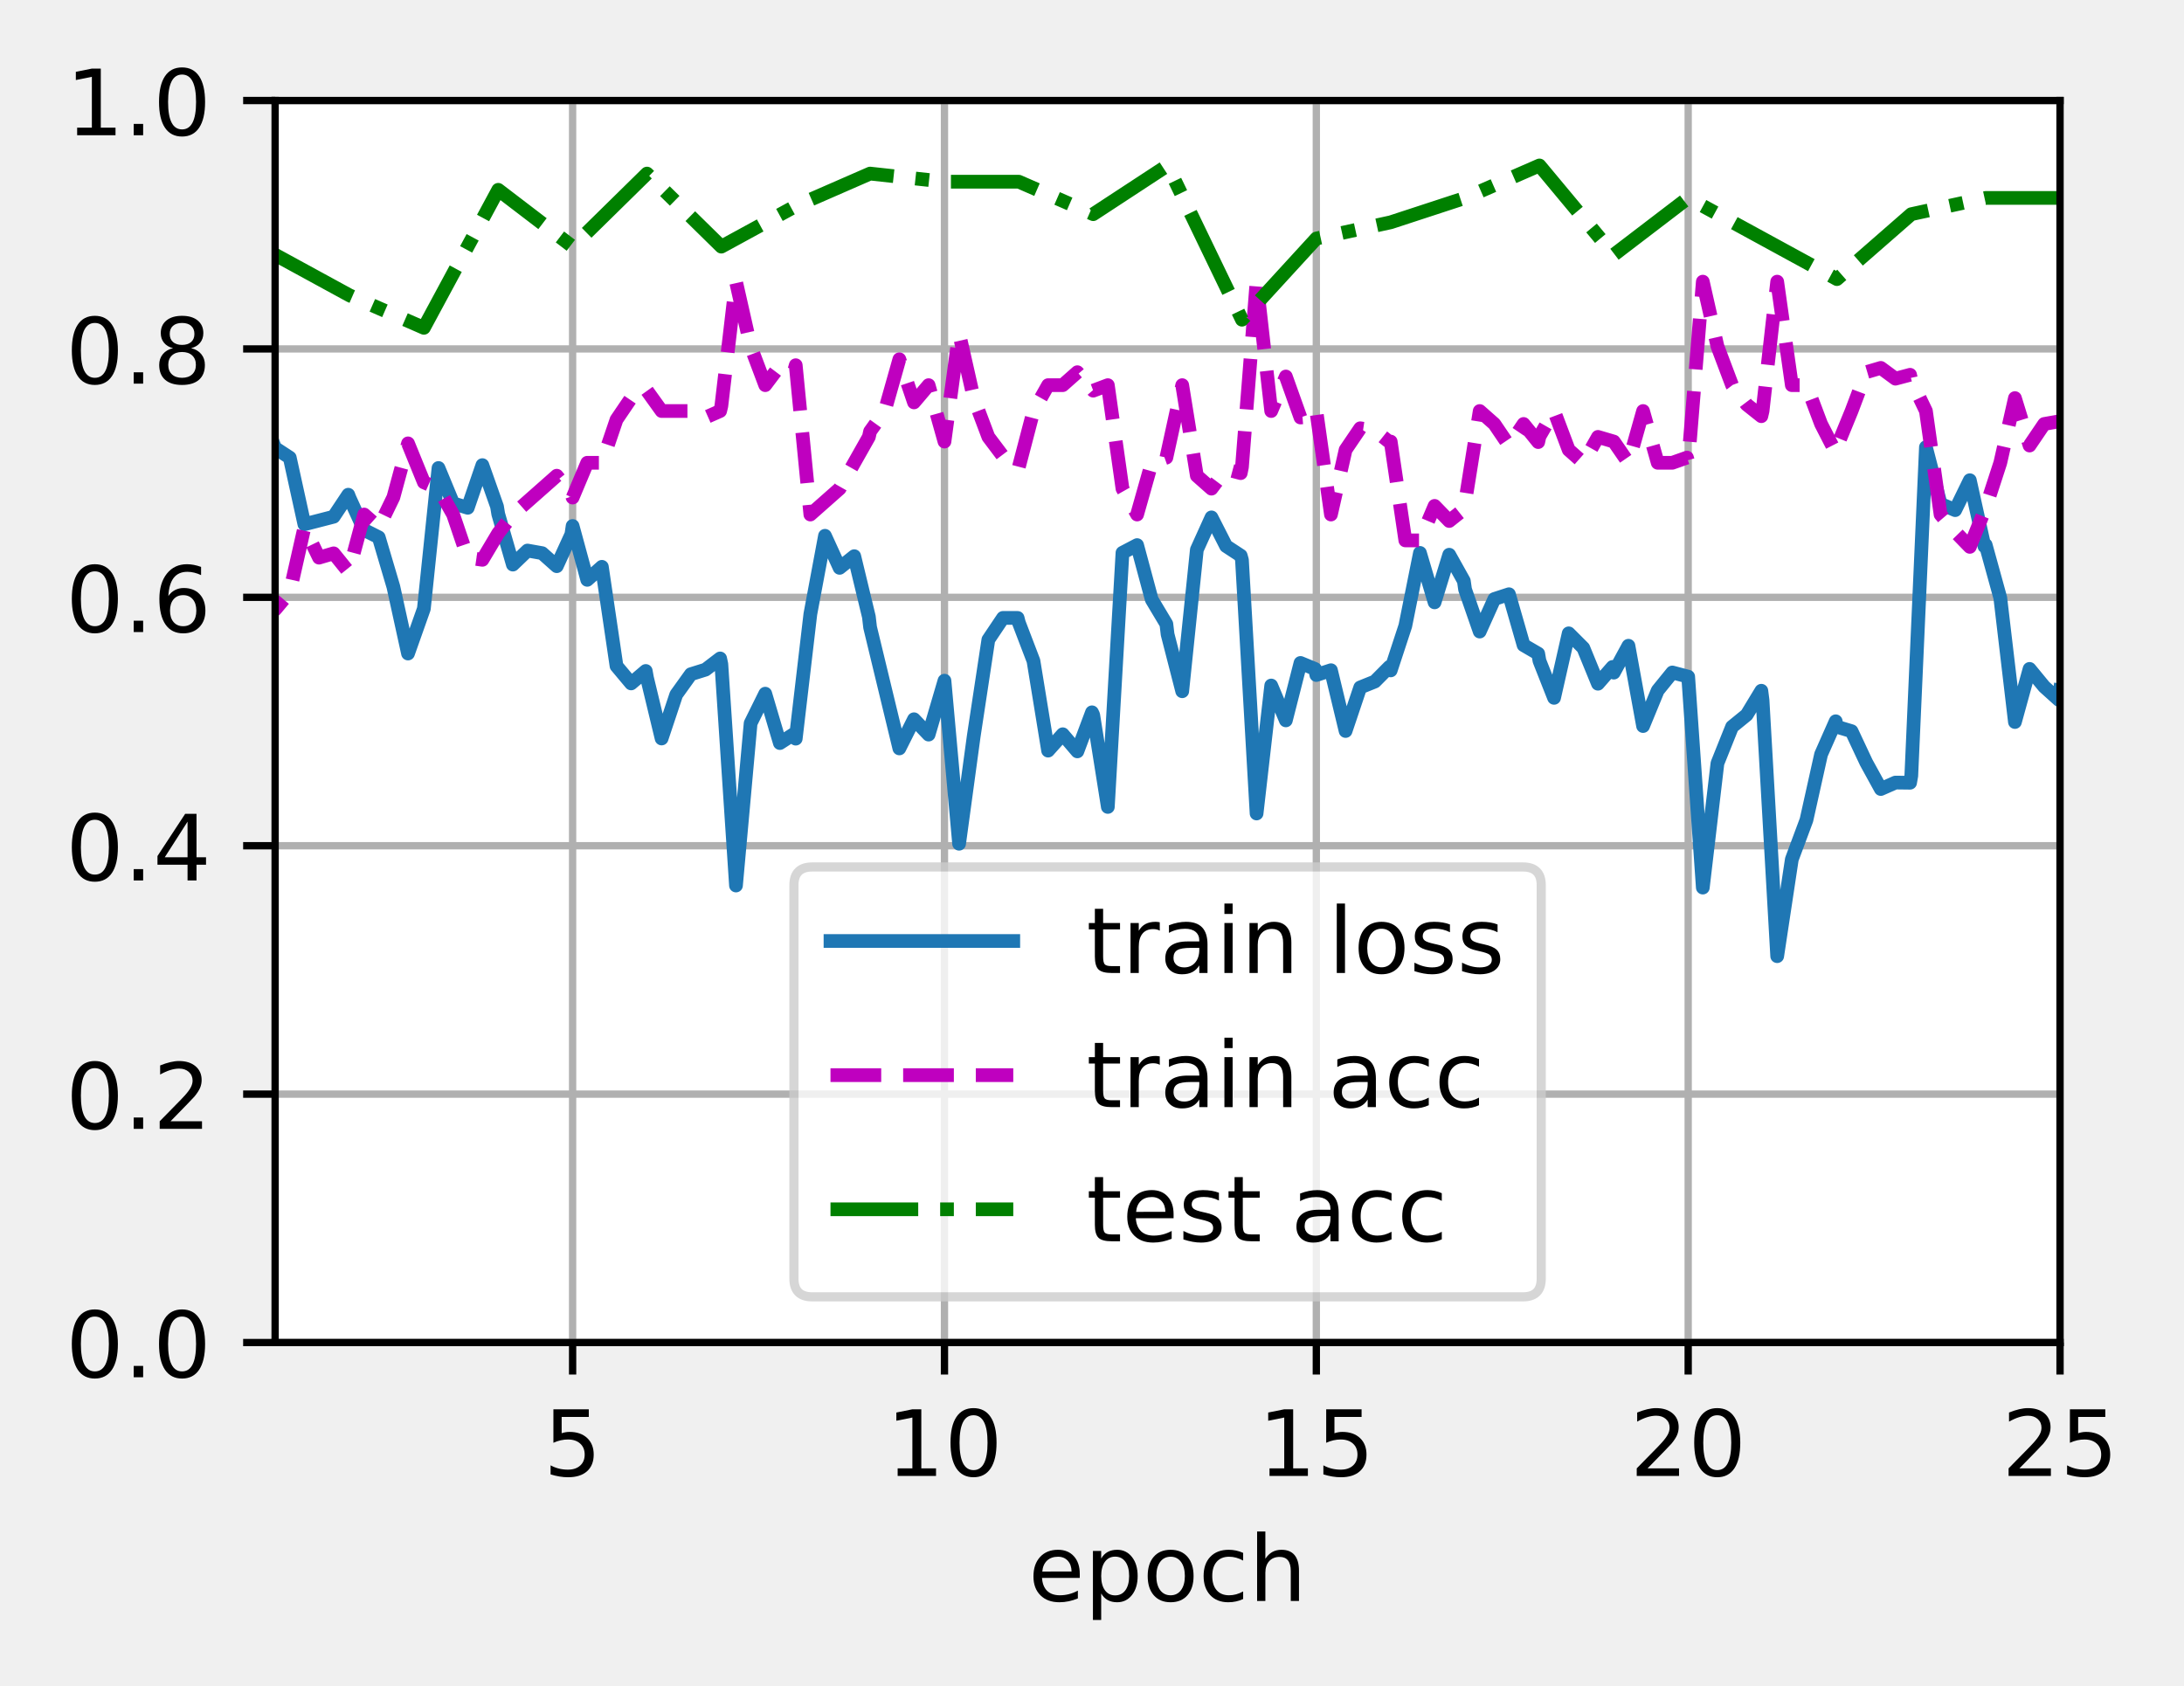
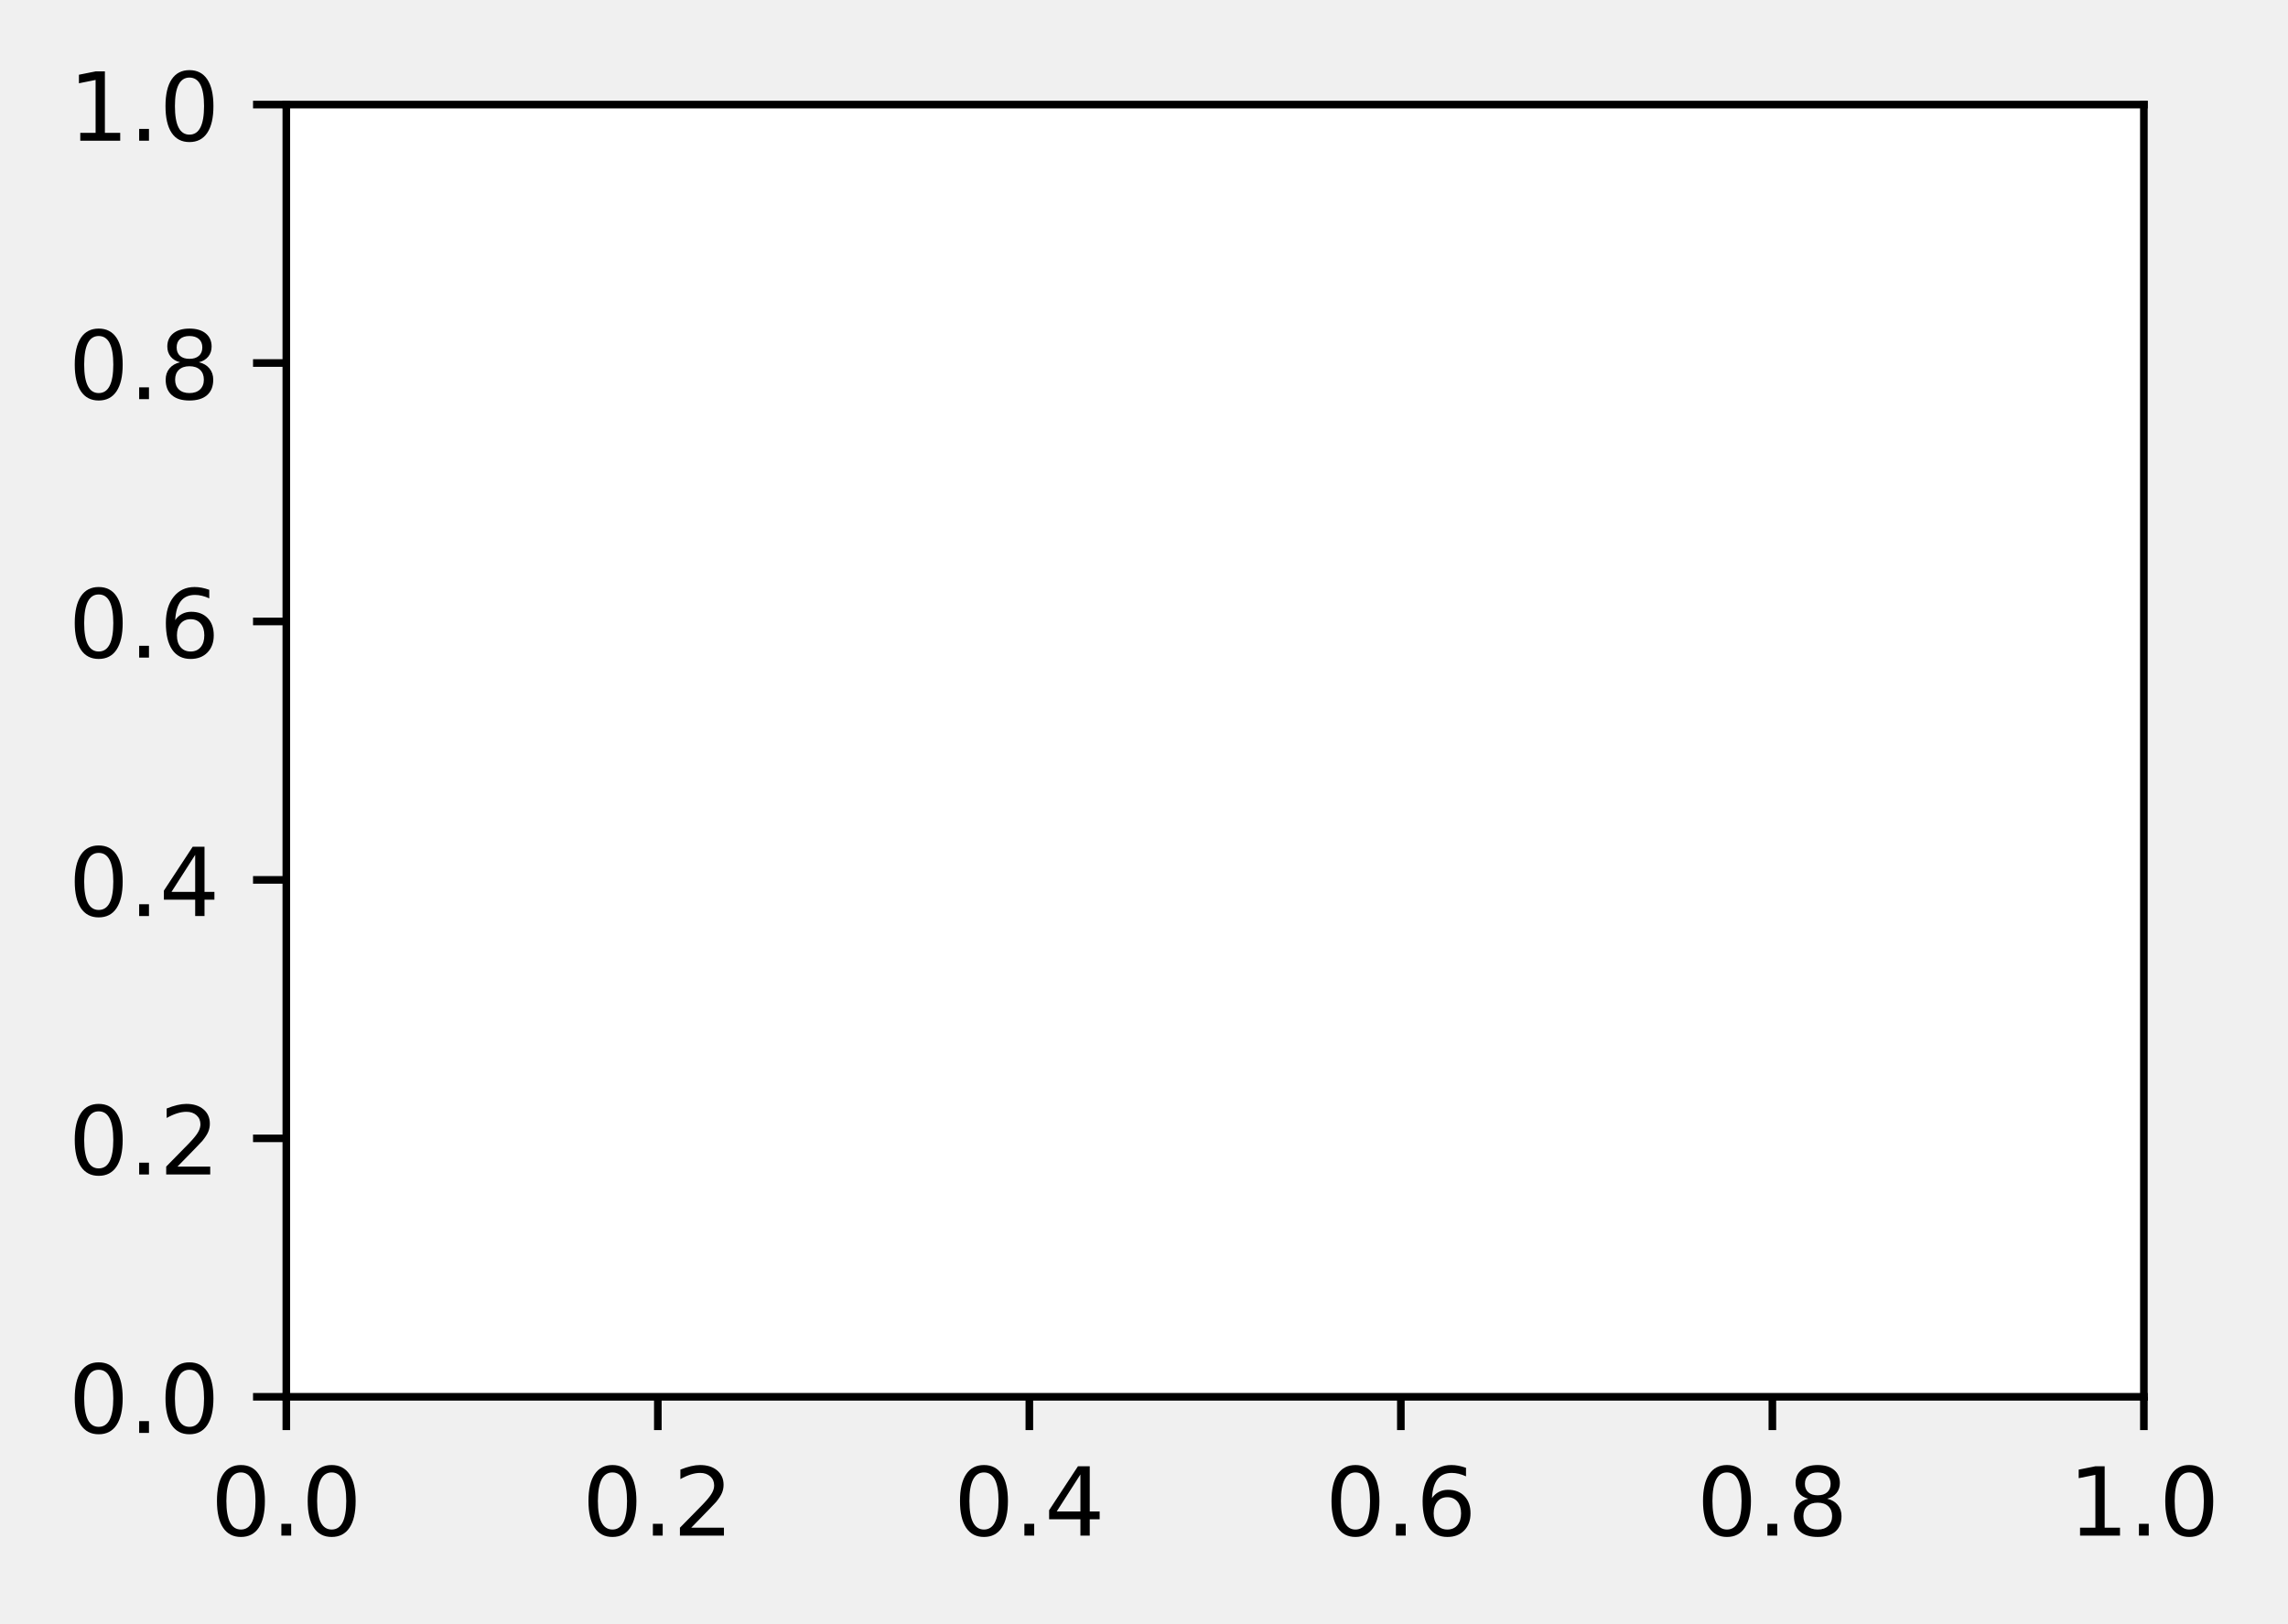
- <svg xmlns="http://www.w3.org/2000/svg" xmlns:xlink="http://www.w3.org/1999/xlink" height="184.455pt" version="1.1" viewBox="0 0 238.966 184.455" width="238.966pt">
+ <svg xmlns="http://www.w3.org/2000/svg" xmlns:xlink="http://www.w3.org/1999/xlink" height="170.777pt" version="1.1" viewBox="0 0 240.555 170.777" width="240.555pt">
  <defs>
    <style type="text/css">*{stroke-linecap:butt;stroke-linejoin:round;}</style>
  </defs>
  <g id="figure_1">
    <g id="patch_1">
-       <path d="M 0 184.455  L 238.966 184.455  L 238.966 -0  L 0 -0  z " style="fill:none;" />
+       <path d="M 0 170.777  L 240.555 170.777  L 240.555 0  L 0 0  z " style="fill:none;" />
    </g>
    <g id="axes_1">
      <g id="patch_2">
        <path d="M 30.103 146.899  L 225.403 146.899  L 225.403 10.999  L 30.103 10.999  z " style="fill:#ffffff;" />
      </g>
      <g id="matplotlib.axis_1">
        <g id="xtick_1">
          <g id="line2d_1">
-             <path clip-path="url(#pfd722c2f78)" d="M 62.653 146.899  L 62.653 10.999  " style="fill:none;stroke:#b0b0b0;stroke-linecap:square;stroke-width:0.8;" />
-           </g>
+             <defs>
+               <path d="M 0 0  L 0 3.5  " id="m3cd796ba6d" style="stroke:#000000;stroke-width:0.8;" />
+             </defs>
+             <g>
+               <use style="stroke:#000000;stroke-width:0.8;" x="30.103" xlink:href="#m3cd796ba6d" y="146.899" />
+             </g>
+           </g>
+           <g id="text_1">
+             <g transform="translate(22.15156 161.4977)scale(0.1 -0.1)">
+               <defs>
+                 <path d="M 2034 4250  Q 1547 4250 1301 3770  Q 1056 3291 1056 2328  Q 1056 1369 1301 889  Q 1547 409 2034 409  Q 2525 409 2770 889  Q 3016 1369 3016 2328  Q 3016 3291 2770 3770  Q 2525 4250 2034 4250  z M 2034 4750  Q 2819 4750 3233 4129  Q 3647 3509 3647 2328  Q 3647 1150 3233 529  Q 2819 -91 2034 -91  Q 1250 -91 836 529  Q 422 1150 422 2328  Q 422 3509 836 4129  Q 1250 4750 2034 4750  z " id="DejaVuSans-30" transform="scale(0.015625)" />
+                 <path d="M 684 794  L 1344 794  L 1344 0  L 684 0  L 684 794  z " id="DejaVuSans-2e" transform="scale(0.015625)" />
+               </defs>
+               <use xlink:href="#DejaVuSans-30" />
+               <use x="63.623" xlink:href="#DejaVuSans-2e" />
+               <use x="95.41" xlink:href="#DejaVuSans-30" />
+             </g>
+           </g>
+         </g>
+         <g id="xtick_2">
          <g id="line2d_2">
-             <defs>
-               <path d="M 0 0  L 0 3.5  " id="m4dce87d943" style="stroke:#000000;stroke-width:0.8;" />
-             </defs>
-             <g>
-               <use style="stroke:#000000;stroke-width:0.8;" x="62.653" xlink:href="#m4dce87d943" y="146.899" />
-             </g>
-           </g>
-           <g id="text_1">
-             <g transform="translate(59.47187 161.4977)scale(0.1 -0.1)">
-               <defs>
-                 <path d="M 691 4666  L 3169 4666  L 3169 4134  L 1269 4134  L 1269 2991  Q 1406 3038 1543 3061  Q 1681 3084 1819 3084  Q 2600 3084 3056 2656  Q 3513 2228 3513 1497  Q 3513 744 3044 326  Q 2575 -91 1722 -91  Q 1428 -91 1123 -41  Q 819 9 494 109  L 494 744  Q 775 591 1075 516  Q 1375 441 1709 441  Q 2250 441 2565 725  Q 2881 1009 2881 1497  Q 2881 1984 2565 2268  Q 2250 2553 1709 2553  Q 1456 2553 1204 2497  Q 953 2441 691 2322  L 691 4666  z " id="DejaVuSans-35" transform="scale(0.015625)" />
-               </defs>
-               <use xlink:href="#DejaVuSans-35" />
-             </g>
-           </g>
-         </g>
-         <g id="xtick_2">
+             <g>
+               <use style="stroke:#000000;stroke-width:0.8;" x="69.163" xlink:href="#m3cd796ba6d" y="146.899" />
+             </g>
+           </g>
+           <g id="text_2">
+             <g transform="translate(61.21156 161.4977)scale(0.1 -0.1)">
+               <defs>
+                 <path d="M 1228 531  L 3431 531  L 3431 0  L 469 0  L 469 531  Q 828 903 1448 1529  Q 2069 2156 2228 2338  Q 2531 2678 2651 2914  Q 2772 3150 2772 3378  Q 2772 3750 2511 3984  Q 2250 4219 1831 4219  Q 1534 4219 1204 4116  Q 875 4013 500 3803  L 500 4441  Q 881 4594 1212 4672  Q 1544 4750 1819 4750  Q 2544 4750 2975 4387  Q 3406 4025 3406 3419  Q 3406 3131 3298 2873  Q 3191 2616 2906 2266  Q 2828 2175 2409 1742  Q 1991 1309 1228 531  z " id="DejaVuSans-32" transform="scale(0.015625)" />
+               </defs>
+               <use xlink:href="#DejaVuSans-30" />
+               <use x="63.623" xlink:href="#DejaVuSans-2e" />
+               <use x="95.41" xlink:href="#DejaVuSans-32" />
+             </g>
+           </g>
+         </g>
+         <g id="xtick_3">
          <g id="line2d_3">
-             <path clip-path="url(#pfd722c2f78)" d="M 103.341 146.899  L 103.341 10.999  " style="fill:none;stroke:#b0b0b0;stroke-linecap:square;stroke-width:0.8;" />
-           </g>
+             <g>
+               <use style="stroke:#000000;stroke-width:0.8;" x="108.223" xlink:href="#m3cd796ba6d" y="146.899" />
+             </g>
+           </g>
+           <g id="text_3">
+             <g transform="translate(100.2716 161.4977)scale(0.1 -0.1)">
+               <defs>
+                 <path d="M 2419 4116  L 825 1625  L 2419 1625  L 2419 4116  z M 2253 4666  L 3047 4666  L 3047 1625  L 3713 1625  L 3713 1100  L 3047 1100  L 3047 0  L 2419 0  L 2419 1100  L 313 1100  L 313 1709  L 2253 4666  z " id="DejaVuSans-34" transform="scale(0.015625)" />
+               </defs>
+               <use xlink:href="#DejaVuSans-30" />
+               <use x="63.623" xlink:href="#DejaVuSans-2e" />
+               <use x="95.41" xlink:href="#DejaVuSans-34" />
+             </g>
+           </g>
+         </g>
+         <g id="xtick_4">
          <g id="line2d_4">
            <g>
-               <use style="stroke:#000000;stroke-width:0.8;" x="103.341" xlink:href="#m4dce87d943" y="146.899" />
-             </g>
-           </g>
-           <g id="text_2">
-             <g transform="translate(96.97813 161.4977)scale(0.1 -0.1)">
+               <use style="stroke:#000000;stroke-width:0.8;" x="147.283" xlink:href="#m3cd796ba6d" y="146.899" />
+             </g>
+           </g>
+           <g id="text_4">
+             <g transform="translate(139.3316 161.4977)scale(0.1 -0.1)">
+               <defs>
+                 <path d="M 2113 2584  Q 1688 2584 1439 2293  Q 1191 2003 1191 1497  Q 1191 994 1439 701  Q 1688 409 2113 409  Q 2538 409 2786 701  Q 3034 994 3034 1497  Q 3034 2003 2786 2293  Q 2538 2584 2113 2584  z M 3366 4563  L 3366 3988  Q 3128 4100 2886 4159  Q 2644 4219 2406 4219  Q 1781 4219 1451 3797  Q 1122 3375 1075 2522  Q 1259 2794 1537 2939  Q 1816 3084 2150 3084  Q 2853 3084 3261 2657  Q 3669 2231 3669 1497  Q 3669 778 3244 343  Q 2819 -91 2113 -91  Q 1303 -91 875 529  Q 447 1150 447 2328  Q 447 3434 972 4092  Q 1497 4750 2381 4750  Q 2619 4750 2861 4703  Q 3103 4656 3366 4563  z " id="DejaVuSans-36" transform="scale(0.015625)" />
+               </defs>
+               <use xlink:href="#DejaVuSans-30" />
+               <use x="63.623" xlink:href="#DejaVuSans-2e" />
+               <use x="95.41" xlink:href="#DejaVuSans-36" />
+             </g>
+           </g>
+         </g>
+         <g id="xtick_5">
+           <g id="line2d_5">
+             <g>
+               <use style="stroke:#000000;stroke-width:0.8;" x="186.343" xlink:href="#m3cd796ba6d" y="146.899" />
+             </g>
+           </g>
+           <g id="text_5">
+             <g transform="translate(178.3916 161.4977)scale(0.1 -0.1)">
+               <defs>
+                 <path d="M 2034 2216  Q 1584 2216 1326 1975  Q 1069 1734 1069 1313  Q 1069 891 1326 650  Q 1584 409 2034 409  Q 2484 409 2743 651  Q 3003 894 3003 1313  Q 3003 1734 2745 1975  Q 2488 2216 2034 2216  z M 1403 2484  Q 997 2584 770 2862  Q 544 3141 544 3541  Q 544 4100 942 4425  Q 1341 4750 2034 4750  Q 2731 4750 3128 4425  Q 3525 4100 3525 3541  Q 3525 3141 3298 2862  Q 3072 2584 2669 2484  Q 3125 2378 3379 2068  Q 3634 1759 3634 1313  Q 3634 634 3220 271  Q 2806 -91 2034 -91  Q 1263 -91 848 271  Q 434 634 434 1313  Q 434 1759 690 2068  Q 947 2378 1403 2484  z M 1172 3481  Q 1172 3119 1398 2916  Q 1625 2713 2034 2713  Q 2441 2713 2670 2916  Q 2900 3119 2900 3481  Q 2900 3844 2670 4047  Q 2441 4250 2034 4250  Q 1625 4250 1398 4047  Q 1172 3844 1172 3481  z " id="DejaVuSans-38" transform="scale(0.015625)" />
+               </defs>
+               <use xlink:href="#DejaVuSans-30" />
+               <use x="63.623" xlink:href="#DejaVuSans-2e" />
+               <use x="95.41" xlink:href="#DejaVuSans-38" />
+             </g>
+           </g>
+         </g>
+         <g id="xtick_6">
+           <g id="line2d_6">
+             <g>
+               <use style="stroke:#000000;stroke-width:0.8;" x="225.403" xlink:href="#m3cd796ba6d" y="146.899" />
+             </g>
+           </g>
+           <g id="text_6">
+             <g transform="translate(217.4516 161.4977)scale(0.1 -0.1)">
              <defs>
                <path d="M 794 531  L 1825 531  L 1825 4091  L 703 3866  L 703 4441  L 1819 4666  L 2450 4666  L 2450 531  L 3481 531  L 3481 0  L 794 0  L 794 531  z " id="DejaVuSans-31" transform="scale(0.015625)" />
-                 <path d="M 2034 4250  Q 1547 4250 1301 3770  Q 1056 3291 1056 2328  Q 1056 1369 1301 889  Q 1547 409 2034 409  Q 2525 409 2770 889  Q 3016 1369 3016 2328  Q 3016 3291 2770 3770  Q 2525 4250 2034 4250  z M 2034 4750  Q 2819 4750 3233 4129  Q 3647 3509 3647 2328  Q 3647 1150 3233 529  Q 2819 -91 2034 -91  Q 1250 -91 836 529  Q 422 1150 422 2328  Q 422 3509 836 4129  Q 1250 4750 2034 4750  z " id="DejaVuSans-30" transform="scale(0.015625)" />
              </defs>
              <use xlink:href="#DejaVuSans-31" />
-               <use x="63.623" xlink:href="#DejaVuSans-30" />
-             </g>
-           </g>
-         </g>
-         <g id="xtick_3">
-           <g id="line2d_5">
-             <path clip-path="url(#pfd722c2f78)" d="M 144.028 146.899  L 144.028 10.999  " style="fill:none;stroke:#b0b0b0;stroke-linecap:square;stroke-width:0.8;" />
-           </g>
-           <g id="line2d_6">
-             <g>
-               <use style="stroke:#000000;stroke-width:0.8;" x="144.028" xlink:href="#m4dce87d943" y="146.899" />
-             </g>
-           </g>
-           <g id="text_3">
-             <g transform="translate(137.6656 161.4977)scale(0.1 -0.1)">
-               <use xlink:href="#DejaVuSans-31" />
-               <use x="63.623" xlink:href="#DejaVuSans-35" />
-             </g>
-           </g>
-         </g>
-         <g id="xtick_4">
-           <g id="line2d_7">
-             <path clip-path="url(#pfd722c2f78)" d="M 184.716 146.899  L 184.716 10.999  " style="fill:none;stroke:#b0b0b0;stroke-linecap:square;stroke-width:0.8;" />
-           </g>
-           <g id="line2d_8">
-             <g>
-               <use style="stroke:#000000;stroke-width:0.8;" x="184.716" xlink:href="#m4dce87d943" y="146.899" />
-             </g>
-           </g>
-           <g id="text_4">
-             <g transform="translate(178.3531 161.4977)scale(0.1 -0.1)">
-               <defs>
-                 <path d="M 1228 531  L 3431 531  L 3431 0  L 469 0  L 469 531  Q 828 903 1448 1529  Q 2069 2156 2228 2338  Q 2531 2678 2651 2914  Q 2772 3150 2772 3378  Q 2772 3750 2511 3984  Q 2250 4219 1831 4219  Q 1534 4219 1204 4116  Q 875 4013 500 3803  L 500 4441  Q 881 4594 1212 4672  Q 1544 4750 1819 4750  Q 2544 4750 2975 4387  Q 3406 4025 3406 3419  Q 3406 3131 3298 2873  Q 3191 2616 2906 2266  Q 2828 2175 2409 1742  Q 1991 1309 1228 531  z " id="DejaVuSans-32" transform="scale(0.015625)" />
-               </defs>
-               <use xlink:href="#DejaVuSans-32" />
-               <use x="63.623" xlink:href="#DejaVuSans-30" />
-             </g>
-           </g>
-         </g>
-         <g id="xtick_5">
-           <g id="line2d_9">
-             <path clip-path="url(#pfd722c2f78)" d="M 225.403 146.899  L 225.403 10.999  " style="fill:none;stroke:#b0b0b0;stroke-linecap:square;stroke-width:0.8;" />
-           </g>
-           <g id="line2d_10">
-             <g>
-               <use style="stroke:#000000;stroke-width:0.8;" x="225.403" xlink:href="#m4dce87d943" y="146.899" />
-             </g>
-           </g>
-           <g id="text_5">
-             <g transform="translate(219.0406 161.4977)scale(0.1 -0.1)">
-               <use xlink:href="#DejaVuSans-32" />
-               <use x="63.623" xlink:href="#DejaVuSans-35" />
-             </g>
-           </g>
-         </g>
-         <g id="text_6">
-           <g transform="translate(112.525 175.1758)scale(0.1 -0.1)">
-             <defs>
-               <path d="M 3597 1894  L 3597 1613  L 953 1613  Q 991 1019 1311 708  Q 1631 397 2203 397  Q 2534 397 2845 478  Q 3156 559 3463 722  L 3463 178  Q 3153 47 2828 -22  Q 2503 -91 2169 -91  Q 1331 -91 842 396  Q 353 884 353 1716  Q 353 2575 817 3079  Q 1281 3584 2069 3584  Q 2775 3584 3186 3129  Q 3597 2675 3597 1894  z M 3022 2063  Q 3016 2534 2758 2815  Q 2500 3097 2075 3097  Q 1594 3097 1305 2825  Q 1016 2553 972 2059  L 3022 2063  z " id="DejaVuSans-65" transform="scale(0.015625)" />
-               <path d="M 1159 525  L 1159 -1331  L 581 -1331  L 581 3500  L 1159 3500  L 1159 2969  Q 1341 3281 1617 3432  Q 1894 3584 2278 3584  Q 2916 3584 3314 3078  Q 3713 2572 3713 1747  Q 3713 922 3314 415  Q 2916 -91 2278 -91  Q 1894 -91 1617 61  Q 1341 213 1159 525  z M 3116 1747  Q 3116 2381 2855 2742  Q 2594 3103 2138 3103  Q 1681 3103 1420 2742  Q 1159 2381 1159 1747  Q 1159 1113 1420 752  Q 1681 391 2138 391  Q 2594 391 2855 752  Q 3116 1113 3116 1747  z " id="DejaVuSans-70" transform="scale(0.015625)" />
-               <path d="M 1959 3097  Q 1497 3097 1228 2736  Q 959 2375 959 1747  Q 959 1119 1226 758  Q 1494 397 1959 397  Q 2419 397 2687 759  Q 2956 1122 2956 1747  Q 2956 2369 2687 2733  Q 2419 3097 1959 3097  z M 1959 3584  Q 2709 3584 3137 3096  Q 3566 2609 3566 1747  Q 3566 888 3137 398  Q 2709 -91 1959 -91  Q 1206 -91 779 398  Q 353 888 353 1747  Q 353 2609 779 3096  Q 1206 3584 1959 3584  z " id="DejaVuSans-6f" transform="scale(0.015625)" />
-               <path d="M 3122 3366  L 3122 2828  Q 2878 2963 2633 3030  Q 2388 3097 2138 3097  Q 1578 3097 1268 2742  Q 959 2388 959 1747  Q 959 1106 1268 751  Q 1578 397 2138 397  Q 2388 397 2633 464  Q 2878 531 3122 666  L 3122 134  Q 2881 22 2623 -34  Q 2366 -91 2075 -91  Q 1284 -91 818 406  Q 353 903 353 1747  Q 353 2603 823 3093  Q 1294 3584 2113 3584  Q 2378 3584 2631 3529  Q 2884 3475 3122 3366  z " id="DejaVuSans-63" transform="scale(0.015625)" />
-               <path d="M 3513 2113  L 3513 0  L 2938 0  L 2938 2094  Q 2938 2591 2744 2837  Q 2550 3084 2163 3084  Q 1697 3084 1428 2787  Q 1159 2491 1159 1978  L 1159 0  L 581 0  L 581 4863  L 1159 4863  L 1159 2956  Q 1366 3272 1645 3428  Q 1925 3584 2291 3584  Q 2894 3584 3203 3211  Q 3513 2838 3513 2113  z " id="DejaVuSans-68" transform="scale(0.015625)" />
-             </defs>
-             <use xlink:href="#DejaVuSans-65" />
-             <use x="61.523" xlink:href="#DejaVuSans-70" />
-             <use x="125" xlink:href="#DejaVuSans-6f" />
-             <use x="186.182" xlink:href="#DejaVuSans-63" />
-             <use x="241.162" xlink:href="#DejaVuSans-68" />
+               <use x="63.623" xlink:href="#DejaVuSans-2e" />
+               <use x="95.41" xlink:href="#DejaVuSans-30" />
+             </g>
          </g>
        </g>
      </g>
      <g id="matplotlib.axis_2">
        <g id="ytick_1">
-           <g id="line2d_11">
-             <path clip-path="url(#pfd722c2f78)" d="M 30.103 146.899  L 225.403 146.899  " style="fill:none;stroke:#b0b0b0;stroke-linecap:square;stroke-width:0.8;" />
-           </g>
-           <g id="line2d_12">
+           <g id="line2d_7">
            <defs>
-               <path d="M 0 0  L -3.5 0  " id="mbaacfffe3c" style="stroke:#000000;stroke-width:0.8;" />
+               <path d="M 0 0  L -3.5 0  " id="m56218daa88" style="stroke:#000000;stroke-width:0.8;" />
            </defs>
            <g>
-               <use style="stroke:#000000;stroke-width:0.8;" x="30.103" xlink:href="#mbaacfffe3c" y="146.899" />
+               <use style="stroke:#000000;stroke-width:0.8;" x="30.103" xlink:href="#m56218daa88" y="146.899" />
            </g>
          </g>
          <g id="text_7">
            <g transform="translate(7.2 150.6984)scale(0.1 -0.1)">
-               <defs>
-                 <path d="M 684 794  L 1344 794  L 1344 0  L 684 0  L 684 794  z " id="DejaVuSans-2e" transform="scale(0.015625)" />
-               </defs>
              <use xlink:href="#DejaVuSans-30" />
              <use x="63.623" xlink:href="#DejaVuSans-2e" />
              <use x="95.41" xlink:href="#DejaVuSans-30" />
            </g>
          </g>
        </g>
        <g id="ytick_2">
-           <g id="line2d_13">
-             <path clip-path="url(#pfd722c2f78)" d="M 30.103 119.719  L 225.403 119.719  " style="fill:none;stroke:#b0b0b0;stroke-linecap:square;stroke-width:0.8;" />
-           </g>
-           <g id="line2d_14">
-             <g>
-               <use style="stroke:#000000;stroke-width:0.8;" x="30.103" xlink:href="#mbaacfffe3c" y="119.719" />
+           <g id="line2d_8">
+             <g>
+               <use style="stroke:#000000;stroke-width:0.8;" x="30.103" xlink:href="#m56218daa88" y="119.719" />
            </g>
          </g>
          <g id="text_8">
            <g transform="translate(7.2 123.5184)scale(0.1 -0.1)">
              <use xlink:href="#DejaVuSans-30" />
              <use x="63.623" xlink:href="#DejaVuSans-2e" />
              <use x="95.41" xlink:href="#DejaVuSans-32" />
            </g>
          </g>
        </g>
        <g id="ytick_3">
-           <g id="line2d_15">
-             <path clip-path="url(#pfd722c2f78)" d="M 30.103 92.539  L 225.403 92.539  " style="fill:none;stroke:#b0b0b0;stroke-linecap:square;stroke-width:0.8;" />
-           </g>
-           <g id="line2d_16">
-             <g>
-               <use style="stroke:#000000;stroke-width:0.8;" x="30.103" xlink:href="#mbaacfffe3c" y="92.539" />
+           <g id="line2d_9">
+             <g>
+               <use style="stroke:#000000;stroke-width:0.8;" x="30.103" xlink:href="#m56218daa88" y="92.539" />
            </g>
          </g>
          <g id="text_9">
            <g transform="translate(7.2 96.33844)scale(0.1 -0.1)">
-               <defs>
-                 <path d="M 2419 4116  L 825 1625  L 2419 1625  L 2419 4116  z M 2253 4666  L 3047 4666  L 3047 1625  L 3713 1625  L 3713 1100  L 3047 1100  L 3047 0  L 2419 0  L 2419 1100  L 313 1100  L 313 1709  L 2253 4666  z " id="DejaVuSans-34" transform="scale(0.015625)" />
-               </defs>
              <use xlink:href="#DejaVuSans-30" />
              <use x="63.623" xlink:href="#DejaVuSans-2e" />
              <use x="95.41" xlink:href="#DejaVuSans-34" />
            </g>
          </g>
        </g>
        <g id="ytick_4">
-           <g id="line2d_17">
-             <path clip-path="url(#pfd722c2f78)" d="M 30.103 65.359  L 225.403 65.359  " style="fill:none;stroke:#b0b0b0;stroke-linecap:square;stroke-width:0.8;" />
-           </g>
-           <g id="line2d_18">
-             <g>
-               <use style="stroke:#000000;stroke-width:0.8;" x="30.103" xlink:href="#mbaacfffe3c" y="65.359" />
+           <g id="line2d_10">
+             <g>
+               <use style="stroke:#000000;stroke-width:0.8;" x="30.103" xlink:href="#m56218daa88" y="65.359" />
            </g>
          </g>
          <g id="text_10">
            <g transform="translate(7.2 69.15844)scale(0.1 -0.1)">
-               <defs>
-                 <path d="M 2113 2584  Q 1688 2584 1439 2293  Q 1191 2003 1191 1497  Q 1191 994 1439 701  Q 1688 409 2113 409  Q 2538 409 2786 701  Q 3034 994 3034 1497  Q 3034 2003 2786 2293  Q 2538 2584 2113 2584  z M 3366 4563  L 3366 3988  Q 3128 4100 2886 4159  Q 2644 4219 2406 4219  Q 1781 4219 1451 3797  Q 1122 3375 1075 2522  Q 1259 2794 1537 2939  Q 1816 3084 2150 3084  Q 2853 3084 3261 2657  Q 3669 2231 3669 1497  Q 3669 778 3244 343  Q 2819 -91 2113 -91  Q 1303 -91 875 529  Q 447 1150 447 2328  Q 447 3434 972 4092  Q 1497 4750 2381 4750  Q 2619 4750 2861 4703  Q 3103 4656 3366 4563  z " id="DejaVuSans-36" transform="scale(0.015625)" />
-               </defs>
              <use xlink:href="#DejaVuSans-30" />
              <use x="63.623" xlink:href="#DejaVuSans-2e" />
              <use x="95.41" xlink:href="#DejaVuSans-36" />
            </g>
          </g>
        </g>
        <g id="ytick_5">
-           <g id="line2d_19">
-             <path clip-path="url(#pfd722c2f78)" d="M 30.103 38.179  L 225.403 38.179  " style="fill:none;stroke:#b0b0b0;stroke-linecap:square;stroke-width:0.8;" />
-           </g>
-           <g id="line2d_20">
-             <g>
-               <use style="stroke:#000000;stroke-width:0.8;" x="30.103" xlink:href="#mbaacfffe3c" y="38.179" />
+           <g id="line2d_11">
+             <g>
+               <use style="stroke:#000000;stroke-width:0.8;" x="30.103" xlink:href="#m56218daa88" y="38.179" />
            </g>
          </g>
          <g id="text_11">
            <g transform="translate(7.2 41.97844)scale(0.1 -0.1)">
-               <defs>
-                 <path d="M 2034 2216  Q 1584 2216 1326 1975  Q 1069 1734 1069 1313  Q 1069 891 1326 650  Q 1584 409 2034 409  Q 2484 409 2743 651  Q 3003 894 3003 1313  Q 3003 1734 2745 1975  Q 2488 2216 2034 2216  z M 1403 2484  Q 997 2584 770 2862  Q 544 3141 544 3541  Q 544 4100 942 4425  Q 1341 4750 2034 4750  Q 2731 4750 3128 4425  Q 3525 4100 3525 3541  Q 3525 3141 3298 2862  Q 3072 2584 2669 2484  Q 3125 2378 3379 2068  Q 3634 1759 3634 1313  Q 3634 634 3220 271  Q 2806 -91 2034 -91  Q 1263 -91 848 271  Q 434 634 434 1313  Q 434 1759 690 2068  Q 947 2378 1403 2484  z M 1172 3481  Q 1172 3119 1398 2916  Q 1625 2713 2034 2713  Q 2441 2713 2670 2916  Q 2900 3119 2900 3481  Q 2900 3844 2670 4047  Q 2441 4250 2034 4250  Q 1625 4250 1398 4047  Q 1172 3844 1172 3481  z " id="DejaVuSans-38" transform="scale(0.015625)" />
-               </defs>
              <use xlink:href="#DejaVuSans-30" />
              <use x="63.623" xlink:href="#DejaVuSans-2e" />
              <use x="95.41" xlink:href="#DejaVuSans-38" />
            </g>
          </g>
        </g>
        <g id="ytick_6">
-           <g id="line2d_21">
-             <path clip-path="url(#pfd722c2f78)" d="M 30.103 10.999  L 225.403 10.999  " style="fill:none;stroke:#b0b0b0;stroke-linecap:square;stroke-width:0.8;" />
-           </g>
-           <g id="line2d_22">
-             <g>
-               <use style="stroke:#000000;stroke-width:0.8;" x="30.103" xlink:href="#mbaacfffe3c" y="10.999" />
+           <g id="line2d_12">
+             <g>
+               <use style="stroke:#000000;stroke-width:0.8;" x="30.103" xlink:href="#m56218daa88" y="10.999" />
            </g>
          </g>
          <g id="text_12">
            <g transform="translate(7.2 14.79844)scale(0.1 -0.1)">
              <use xlink:href="#DejaVuSans-31" />
              <use x="63.623" xlink:href="#DejaVuSans-2e" />
              <use x="95.41" xlink:href="#DejaVuSans-30" />
            </g>
          </g>
        </g>
      </g>
-       <g id="line2d_23">
-         <path clip-path="url(#pfd722c2f78)" d="M 23.566 32.647  L 25.167 43.376  L 26.768 41.015  L 28.369 44.625  L 30.103 49.026  L 31.704 50.072  L 33.305 57.365  L 36.506 56.539  L 38.107 54.132  L 38.241 54.481  L 39.841 57.986  L 41.442 58.795  L 43.043 64.21  L 44.644 71.508  L 46.378 66.606  L 47.979 51.207  L 49.58 55.073  L 51.181 55.562  L 52.781 50.894  L 54.382 55.424  L 54.516 56.247  L 56.116 61.777  L 57.717 60.24  L 59.318 60.526  L 60.919 61.952  L 62.52 58.461  L 62.653 57.552  L 64.254 63.445  L 65.855 62.021  L 67.456 72.87  L 69.056 74.78  L 70.657 73.417  L 70.791 74.165  L 72.391 80.806  L 73.992 76.002  L 75.593 73.771  L 77.194 73.271  L 78.795 72.046  L 78.928 72.671  L 80.529 96.893  L 82.13 79.141  L 83.731 75.902  L 85.331 81.306  L 86.932 80.269  L 87.066 80.823  L 88.666 67.192  L 90.267 58.626  L 91.868 62.134  L 93.469 60.858  L 95.07 67.492  L 95.203 68.638  L 98.405 81.891  L 100.006 78.7  L 101.606 80.378  L 103.341 74.48  L 104.941 92.32  L 106.542 80.554  L 108.143 69.996  L 109.744 67.609  L 111.345 67.613  L 111.478 68.128  L 113.079 72.317  L 114.68 82.133  L 116.281 80.342  L 117.881 82.216  L 119.482 77.941  L 119.616 78.226  L 121.216 88.295  L 122.817 60.484  L 124.418 59.644  L 126.019 65.603  L 127.62 68.279  L 127.753 69.407  L 129.354 75.636  L 130.955 60.151  L 132.556 56.612  L 134.156 59.75  L 135.757 60.798  L 135.891 61.275  L 137.491 89.011  L 139.092 75.009  L 140.693 78.824  L 142.294 72.539  L 143.895 73.199  L 144.028 73.86  L 145.629 73.335  L 147.23 79.986  L 148.831 75.219  L 150.431 74.574  L 152.032 72.962  L 152.166 73.355  L 153.766 68.478  L 155.367 60.497  L 156.968 65.909  L 158.569 60.698  L 160.17 63.564  L 160.303 64.498  L 161.904 69.105  L 163.505 65.544  L 165.106 65.022  L 166.706 70.591  L 168.307 71.522  L 168.441 72.306  L 170.041 76.358  L 171.642 69.299  L 173.243 70.901  L 174.844 74.812  L 176.445 72.976  L 176.578 73.598  L 178.179 70.657  L 179.78 79.444  L 181.381 75.552  L 182.981 73.582  L 184.716 74.04  L 186.316 97.119  L 187.917 83.517  L 189.518 79.523  L 191.119 78.219  L 192.72 75.581  L 192.853 76.624  L 194.454 104.624  L 196.055 94.029  L 197.656 89.724  L 199.256 82.541  L 200.857 78.922  L 200.991 79.524  L 202.591 80.005  L 204.192 83.42  L 205.793 86.334  L 207.394 85.628  L 208.995 85.646  L 209.128 84.885  L 210.729 48.929  L 212.33 55.129  L 213.931 55.819  L 215.531 52.545  L 217.132 59.779  L 217.266 59.621  L 218.866 65.424  L 220.467 79.003  L 222.068 73.19  L 223.669 75.135  L 225.27 76.577  L 225.403 75.533  L 225.403 75.533  " style="fill:none;stroke:#1f77b4;stroke-linecap:square;stroke-width:1.5;" />
-       </g>
-       <g id="line2d_24">
-         <path clip-path="url(#pfd722c2f78)" d="M 23.566 84.612  L 25.167 76.118  L 26.768 75.174  L 28.369 70.455  L 29.97 66.492  L 30.103 66.696  L 31.704 64.793  L 33.305 57.715  L 34.906 61.018  L 36.506 60.546  L 38.107 62.528  L 38.241 62.24  L 39.841 56.299  L 41.442 57.715  L 43.043 54.412  L 44.644 48.513  L 46.378 52.772  L 47.979 53.468  L 49.58 56.299  L 51.181 61.018  L 52.781 61.254  L 54.516 58.341  L 56.116 56.299  L 60.919 52.052  L 62.52 54.034  L 62.653 54.443  L 64.254 50.637  L 65.855 50.637  L 67.456 45.918  L 69.056 43.559  L 70.657 43.275  L 70.791 42.746  L 72.391 44.974  L 75.593 44.974  L 77.194 45.682  L 78.795 44.974  L 78.928 44.417  L 80.529 30.818  L 82.13 37.896  L 83.731 42.143  L 85.331 40.02  L 86.932 40.444  L 87.066 39.962  L 88.666 56.299  L 91.868 53.468  L 95.07 47.805  L 95.203 47.202  L 96.804 44.974  L 98.405 39.312  L 100.006 44.03  L 101.606 42.143  L 103.341 48.316  L 104.941 36.48  L 106.542 43.559  L 108.143 47.805  L 109.744 49.929  L 111.345 51.203  L 111.478 51.101  L 113.079 44.974  L 114.68 42.143  L 116.281 42.143  L 117.881 40.727  L 119.616 42.746  L 121.216 42.143  L 122.817 53.468  L 124.418 56.299  L 126.019 50.637  L 127.62 50.07  L 129.354 42.143  L 130.955 52.052  L 132.556 53.468  L 134.156 51.345  L 135.757 51.769  L 135.891 51.101  L 137.491 30.818  L 139.092 44.974  L 140.693 41.199  L 142.294 45.682  L 143.895 45.54  L 144.028 44.974  L 145.629 56.299  L 147.23 49.221  L 148.831 46.862  L 150.431 47.098  L 152.032 48.372  L 152.166 48.316  L 153.766 59.13  L 155.367 59.13  L 156.968 55.355  L 158.569 57.007  L 160.17 55.733  L 160.303 55  L 161.904 44.974  L 163.505 46.39  L 165.106 48.749  L 166.706 46.39  L 168.307 48.372  L 168.441 47.759  L 170.041 44.974  L 171.642 49.221  L 173.243 50.637  L 174.844 47.805  L 176.578 48.316  L 178.179 50.637  L 179.78 44.974  L 181.381 50.637  L 182.981 50.637  L 184.582 50.07  L 184.716 50.544  L 186.316 30.818  L 187.917 37.896  L 189.518 42.143  L 191.119 44.266  L 192.72 45.54  L 192.853 44.974  L 194.454 30.818  L 196.055 42.143  L 197.656 42.143  L 199.256 46.39  L 200.857 49.504  L 200.991 48.873  L 202.591 44.974  L 204.192 40.727  L 205.793 40.255  L 207.394 41.435  L 208.995 41.01  L 209.128 41.632  L 210.729 44.974  L 212.33 56.299  L 213.931 58.187  L 215.531 59.838  L 217.266 55.557  L 218.866 50.637  L 220.467 43.559  L 222.068 48.749  L 223.669 46.39  L 225.27 46.107  L 225.403 46.645  L 225.403 46.645  " style="fill:none;stroke:#bf00bf;stroke-dasharray:5.55,2.4;stroke-dashoffset:0;stroke-width:1.5;" />
-       </g>
-       <g id="line2d_25">
-         <path clip-path="url(#pfd722c2f78)" d="M 30.103 27.876  L 38.241 32.317  L 46.378 35.87  L 54.516 20.77  L 62.653 26.987  L 70.791 18.993  L 78.928 26.987  L 87.066 22.546  L 95.203 18.993  L 103.341 19.882  L 111.478 19.882  L 119.616 23.435  L 127.753 18.105  L 135.891 34.982  L 144.028 26.099  L 152.166 24.323  L 160.303 21.658  L 168.441 18.105  L 176.578 27.876  L 184.716 21.658  L 192.853 26.099  L 200.991 30.54  L 209.128 23.435  L 217.266 21.658  L 225.403 21.658  " style="fill:none;stroke:#008000;stroke-dasharray:9.6,2.4,1.5,2.4;stroke-dashoffset:0;stroke-width:1.5;" />
-       </g>
      <g id="patch_3">
        <path d="M 30.103 146.899  L 30.103 10.999  " style="fill:none;stroke:#000000;stroke-linecap:square;stroke-linejoin:miter;stroke-width:0.8;" />
      </g>
      <g id="patch_4">
        <path d="M 225.403 146.899  L 225.403 10.999  " style="fill:none;stroke:#000000;stroke-linecap:square;stroke-linejoin:miter;stroke-width:0.8;" />
      </g>
      <g id="patch_5">
        <path d="M 30.103 146.899  L 225.403 146.899  " style="fill:none;stroke:#000000;stroke-linecap:square;stroke-linejoin:miter;stroke-width:0.8;" />
      </g>
      <g id="patch_6">
        <path d="M 30.103 10.999  L 225.403 10.999  " style="fill:none;stroke:#000000;stroke-linecap:square;stroke-linejoin:miter;stroke-width:0.8;" />
      </g>
-       <g id="legend_1">
-         <g id="patch_7">
-           <path d="M 88.869 141.899  L 166.637 141.899  Q 168.637 141.899 168.637 139.899  L 168.637 96.865  Q 168.637 94.865 166.637 94.865  L 88.869 94.865  Q 86.869 94.865 86.869 96.865  L 86.869 139.899  Q 86.869 141.899 88.869 141.899  z " style="fill:#ffffff;opacity:0.8;stroke:#cccccc;stroke-linejoin:miter;" />
-         </g>
-         <g id="line2d_26">
-           <path d="M 90.869 102.963  L 110.869 102.963  " style="fill:none;stroke:#1f77b4;stroke-linecap:square;stroke-width:1.5;" />
-         </g>
-         <g id="line2d_27" />
-         <g id="text_13">
-           <g transform="translate(118.8688 106.4633)scale(0.1 -0.1)">
-             <defs>
-               <path d="M 1172 4494  L 1172 3500  L 2356 3500  L 2356 3053  L 1172 3053  L 1172 1153  Q 1172 725 1289 603  Q 1406 481 1766 481  L 2356 481  L 2356 0  L 1766 0  Q 1100 0 847 248  Q 594 497 594 1153  L 594 3053  L 172 3053  L 172 3500  L 594 3500  L 594 4494  L 1172 4494  z " id="DejaVuSans-74" transform="scale(0.015625)" />
-               <path d="M 2631 2963  Q 2534 3019 2420 3045  Q 2306 3072 2169 3072  Q 1681 3072 1420 2755  Q 1159 2438 1159 1844  L 1159 0  L 581 0  L 581 3500  L 1159 3500  L 1159 2956  Q 1341 3275 1631 3429  Q 1922 3584 2338 3584  Q 2397 3584 2469 3576  Q 2541 3569 2628 3553  L 2631 2963  z " id="DejaVuSans-72" transform="scale(0.015625)" />
-               <path d="M 2194 1759  Q 1497 1759 1228 1600  Q 959 1441 959 1056  Q 959 750 1161 570  Q 1363 391 1709 391  Q 2188 391 2477 730  Q 2766 1069 2766 1631  L 2766 1759  L 2194 1759  z M 3341 1997  L 3341 0  L 2766 0  L 2766 531  Q 2569 213 2275 61  Q 1981 -91 1556 -91  Q 1019 -91 701 211  Q 384 513 384 1019  Q 384 1609 779 1909  Q 1175 2209 1959 2209  L 2766 2209  L 2766 2266  Q 2766 2663 2505 2880  Q 2244 3097 1772 3097  Q 1472 3097 1187 3025  Q 903 2953 641 2809  L 641 3341  Q 956 3463 1253 3523  Q 1550 3584 1831 3584  Q 2591 3584 2966 3190  Q 3341 2797 3341 1997  z " id="DejaVuSans-61" transform="scale(0.015625)" />
-               <path d="M 603 3500  L 1178 3500  L 1178 0  L 603 0  L 603 3500  z M 603 4863  L 1178 4863  L 1178 4134  L 603 4134  L 603 4863  z " id="DejaVuSans-69" transform="scale(0.015625)" />
-               <path d="M 3513 2113  L 3513 0  L 2938 0  L 2938 2094  Q 2938 2591 2744 2837  Q 2550 3084 2163 3084  Q 1697 3084 1428 2787  Q 1159 2491 1159 1978  L 1159 0  L 581 0  L 581 3500  L 1159 3500  L 1159 2956  Q 1366 3272 1645 3428  Q 1925 3584 2291 3584  Q 2894 3584 3203 3211  Q 3513 2838 3513 2113  z " id="DejaVuSans-6e" transform="scale(0.015625)" />
-               <path id="DejaVuSans-20" transform="scale(0.015625)" />
-               <path d="M 603 4863  L 1178 4863  L 1178 0  L 603 0  L 603 4863  z " id="DejaVuSans-6c" transform="scale(0.015625)" />
-               <path d="M 2834 3397  L 2834 2853  Q 2591 2978 2328 3040  Q 2066 3103 1784 3103  Q 1356 3103 1142 2972  Q 928 2841 928 2578  Q 928 2378 1081 2264  Q 1234 2150 1697 2047  L 1894 2003  Q 2506 1872 2764 1633  Q 3022 1394 3022 966  Q 3022 478 2636 193  Q 2250 -91 1575 -91  Q 1294 -91 989 -36  Q 684 19 347 128  L 347 722  Q 666 556 975 473  Q 1284 391 1588 391  Q 1994 391 2212 530  Q 2431 669 2431 922  Q 2431 1156 2273 1281  Q 2116 1406 1581 1522  L 1381 1569  Q 847 1681 609 1914  Q 372 2147 372 2553  Q 372 3047 722 3315  Q 1072 3584 1716 3584  Q 2034 3584 2315 3537  Q 2597 3491 2834 3397  z " id="DejaVuSans-73" transform="scale(0.015625)" />
-             </defs>
-             <use xlink:href="#DejaVuSans-74" />
-             <use x="39.209" xlink:href="#DejaVuSans-72" />
-             <use x="80.322" xlink:href="#DejaVuSans-61" />
-             <use x="141.602" xlink:href="#DejaVuSans-69" />
-             <use x="169.385" xlink:href="#DejaVuSans-6e" />
-             <use x="232.764" xlink:href="#DejaVuSans-20" />
-             <use x="264.551" xlink:href="#DejaVuSans-6c" />
-             <use x="292.334" xlink:href="#DejaVuSans-6f" />
-             <use x="353.516" xlink:href="#DejaVuSans-73" />
-             <use x="405.615" xlink:href="#DejaVuSans-73" />
-           </g>
-         </g>
-         <g id="line2d_28">
-           <path d="M 90.869 117.641  L 110.869 117.641  " style="fill:none;stroke:#bf00bf;stroke-dasharray:5.55,2.4;stroke-dashoffset:0;stroke-width:1.5;" />
-         </g>
-         <g id="line2d_29" />
-         <g id="text_14">
-           <g transform="translate(118.8688 121.1414)scale(0.1 -0.1)">
-             <use xlink:href="#DejaVuSans-74" />
-             <use x="39.209" xlink:href="#DejaVuSans-72" />
-             <use x="80.322" xlink:href="#DejaVuSans-61" />
-             <use x="141.602" xlink:href="#DejaVuSans-69" />
-             <use x="169.385" xlink:href="#DejaVuSans-6e" />
-             <use x="232.764" xlink:href="#DejaVuSans-20" />
-             <use x="264.551" xlink:href="#DejaVuSans-61" />
-             <use x="325.83" xlink:href="#DejaVuSans-63" />
-             <use x="380.811" xlink:href="#DejaVuSans-63" />
-           </g>
-         </g>
-         <g id="line2d_30">
-           <path d="M 90.869 132.32  L 110.869 132.32  " style="fill:none;stroke:#008000;stroke-dasharray:9.6,2.4,1.5,2.4;stroke-dashoffset:0;stroke-width:1.5;" />
-         </g>
-         <g id="line2d_31" />
-         <g id="text_15">
-           <g transform="translate(118.8688 135.8195)scale(0.1 -0.1)">
-             <use xlink:href="#DejaVuSans-74" />
-             <use x="39.209" xlink:href="#DejaVuSans-65" />
-             <use x="100.732" xlink:href="#DejaVuSans-73" />
-             <use x="152.832" xlink:href="#DejaVuSans-74" />
-             <use x="192.041" xlink:href="#DejaVuSans-20" />
-             <use x="223.828" xlink:href="#DejaVuSans-61" />
-             <use x="285.107" xlink:href="#DejaVuSans-63" />
-             <use x="340.088" xlink:href="#DejaVuSans-63" />
-           </g>
-         </g>
-       </g>
    </g>
  </g>
-   <defs>
-     <clipPath id="pfd722c2f78">
-       <rect height="135.9" width="195.3" x="30.103" y="10.999" />
-     </clipPath>
-   </defs>
</svg>
